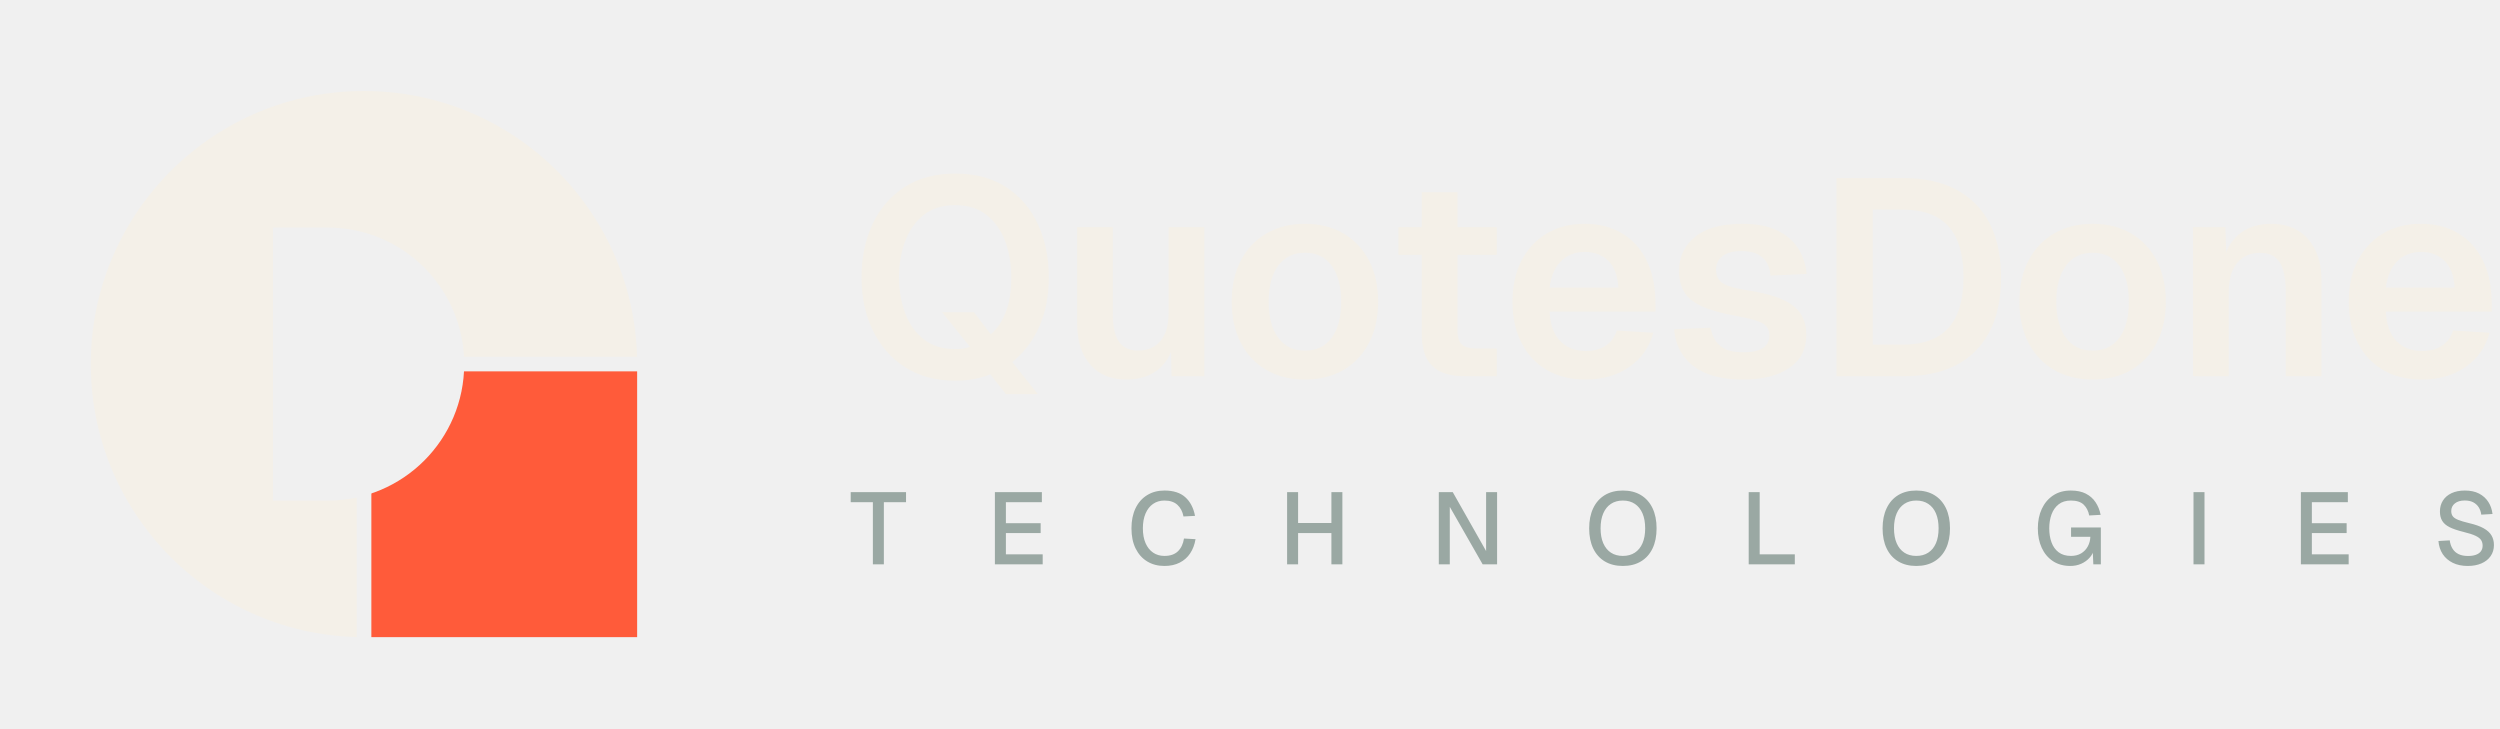
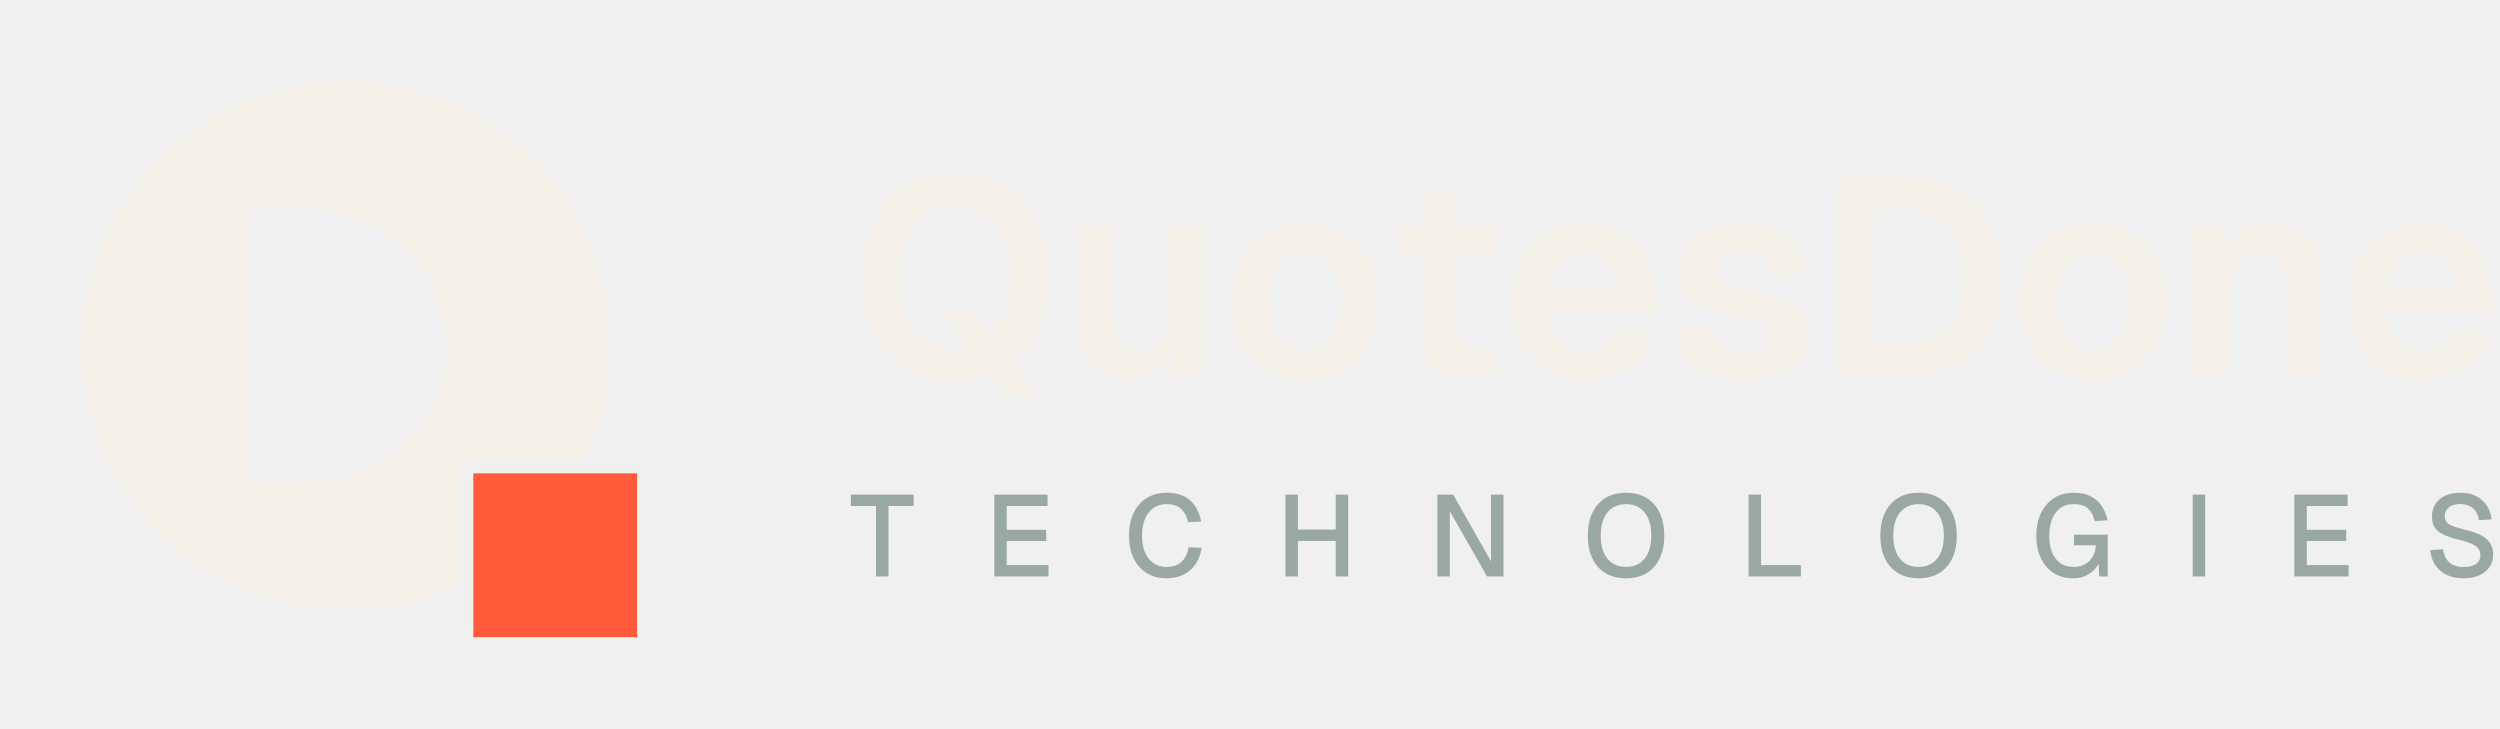
<svg xmlns="http://www.w3.org/2000/svg" viewBox="0 0 824 240" role="img">
  <g id="qdt-bd-mark" transform="scale(0.3)">
    <defs>
      <mask id="qdt-bd-cut" maskUnits="userSpaceOnUse" x="0" y="0" width="800" height="800">
        <rect width="800" height="800" fill="#fff" />
-         <path d="M300 250H360A150 150 0 0 1 360 550H300Z" fill="#000" />
+         <path d="M270 230H340A150 150 0 0 1 340 530H270Z" fill="#000" />
+         <rect x="506" y="506" width="240" height="240" fill="#000" />
      </mask>
    </defs>
-     <g mask="url(#qdt-bd-cut)">
-       <path id="qdt-bd-body" fill="#F4F0E8" d="M400 100A300 300 0 0 1 699.9 392H392V699.9A300 300 0 0 1 400 100Z" />
-       <path id="qdt-bd-corner" fill="#FF5B3A" d="M408 408H700V700H408Z" />
-     </g>
+     <circle id="qdt-bd-ring" cx="380" cy="380" r="290" fill="#F4F0E8" mask="url(#qdt-bd-cut)" />
+     <rect id="qdt-bd-tail" x="520" y="520" width="180" height="180" fill="#FF5B3A" />
  </g>
  <path id="qdt-bd-wordmark" fill="#F4F0E8" transform="translate(280.00 124)" d="M51.56 5.91 46.39 -0.64Q44.25 0.31 41.27 0.89Q38.29 1.47 34.81 1.47Q25.24 1.47 18.34 -2.95Q11.43 -7.38 7.69 -15.09Q3.96 -22.8 3.96 -32.57Q3.96 -42.25 7.52 -49.97Q11.08 -57.7 18 -62.25Q24.91 -66.79 34.81 -66.79Q44.82 -66.79 51.72 -62.25Q58.62 -57.7 62.16 -49.97Q65.69 -42.25 65.69 -32.57Q65.69 -23.52 62.56 -16.39Q59.43 -9.27 53.62 -4.67L62.08 5.91ZM34.81 -8.94Q36.32 -8.94 37.52 -9.12Q38.71 -9.29 39.69 -9.7L30.51 -21.09H41.03L46.55 -13.8Q49.88 -16.73 51.6 -21.37Q53.32 -26.02 53.32 -32.57Q53.32 -38.99 51.35 -44.38Q49.37 -49.77 45.27 -53.07Q41.18 -56.38 34.81 -56.38Q28.45 -56.38 24.36 -53.07Q20.28 -49.77 18.3 -44.38Q16.32 -38.99 16.32 -32.57Q16.32 -26.24 18.32 -20.85Q20.31 -15.46 24.43 -12.2Q28.54 -8.94 34.81 -8.94Z M91.17 1.1Q83.68 1.1 79.35 -3.82Q75.02 -8.74 75.02 -17.5V-49.13H86.79V-20.39Q86.79 -14.22 88.83 -11.34Q90.86 -8.46 95.11 -8.46Q99.88 -8.46 102.52 -11.64Q105.17 -14.81 105.17 -20.87V-49.13H116.95V0H106.13L105.87 -13.49L107.4 -13.03Q106.22 -6.09 102.08 -2.49Q97.94 1.1 91.17 1.1Z M150.13 1.1Q142.86 1.1 137.41 -2.06Q131.96 -5.23 128.97 -11.01Q125.97 -16.8 125.97 -24.56Q125.97 -32.38 128.97 -38.12Q131.96 -43.87 137.41 -47.05Q142.86 -50.23 150.13 -50.23Q157.39 -50.23 162.81 -47.05Q168.23 -43.87 171.23 -38.12Q174.23 -32.38 174.23 -24.56Q174.23 -16.8 171.23 -11.01Q168.23 -5.23 162.81 -2.06Q157.39 1.1 150.13 1.1ZM150.13 -8.43Q155.81 -8.43 158.93 -12.69Q162.05 -16.95 162.05 -24.56Q162.05 -32.14 158.93 -36.42Q155.81 -40.7 150.13 -40.7Q144.44 -40.7 141.29 -36.42Q138.15 -32.14 138.15 -24.56Q138.15 -16.95 141.29 -12.69Q144.44 -8.43 150.13 -8.43Z M202.82 0Q195.5 0 192.05 -3.39Q188.6 -6.77 188.6 -14.06V-60.65H200.38V-15.2Q200.38 -11.74 201.87 -10.43Q203.36 -9.13 206.43 -9.13H213.35V0ZM180.91 -40V-49.13H213.35V-40Z M242.57 1.1Q235.23 1.1 229.83 -2.06Q224.42 -5.23 221.47 -11.01Q218.52 -16.8 218.52 -24.56Q218.52 -32.33 221.47 -38.07Q224.42 -43.81 229.77 -47.02Q235.12 -50.23 242.35 -50.23Q249.36 -50.23 254.62 -47.09Q259.88 -43.96 262.76 -38.07Q265.64 -32.18 265.64 -23.92V-21.29H230.74Q231.09 -14.79 234.26 -11.56Q237.43 -8.32 242.71 -8.32Q246.65 -8.32 249.26 -10.07Q251.86 -11.83 252.91 -15.07L264.94 -14.32Q262.97 -7.19 257.02 -3.05Q251.07 1.1 242.57 1.1ZM230.74 -29.2H253.42Q253.06 -35.18 250.05 -38.07Q247.04 -40.96 242.35 -40.96Q237.62 -40.96 234.54 -37.93Q231.45 -34.9 230.74 -29.2Z M294.62 1.1Q287.1 1.1 282.17 -1.03Q277.25 -3.16 274.7 -6.91Q272.15 -10.65 271.79 -15.47L283.82 -15.99Q284.48 -12.16 286.94 -10.02Q289.4 -7.88 294.66 -7.88Q298.78 -7.88 300.98 -9.23Q303.18 -10.58 303.18 -13.43Q303.18 -15.11 302.39 -16.21Q301.61 -17.31 299.35 -18.15Q297.09 -18.99 292.71 -19.76Q285.27 -21.09 281.06 -22.98Q276.85 -24.88 275.14 -27.73Q273.42 -30.58 273.42 -34.74Q273.42 -41.64 278.71 -45.94Q284 -50.23 294.23 -50.23Q301.34 -50.23 305.87 -48Q310.41 -45.76 312.75 -42.01Q315.08 -38.25 315.47 -33.71L303.54 -33.16Q303.43 -35.46 302.4 -37.3Q301.37 -39.14 299.35 -40.19Q297.33 -41.25 294.05 -41.25Q289.87 -41.25 287.74 -39.58Q285.61 -37.9 285.61 -35.18Q285.61 -33.19 286.46 -31.91Q287.32 -30.64 289.44 -29.84Q291.57 -29.04 295.21 -28.45Q302.79 -27.32 307.21 -25.41Q311.62 -23.5 313.49 -20.6Q315.36 -17.7 315.36 -13.58Q315.36 -6.53 309.72 -2.71Q304.08 1.1 294.62 1.1Z M325.31 0V-65.32H347.06Q362.7 -65.32 371.12 -56.81Q379.54 -48.3 379.54 -32.57Q379.54 -16.93 371.26 -8.46Q362.98 0 347.61 0ZM337.27 -10.41H347.06Q357.24 -10.41 362.2 -15.91Q367.17 -21.4 367.17 -32.6Q367.17 -43.92 362.2 -49.41Q357.24 -54.91 347.06 -54.91H337.27Z M409.75 1.1Q402.48 1.1 397.04 -2.06Q391.59 -5.23 388.59 -11.01Q385.59 -16.8 385.59 -24.56Q385.59 -32.38 388.59 -38.12Q391.59 -43.87 397.04 -47.05Q402.48 -50.23 409.75 -50.23Q417.02 -50.23 422.44 -47.05Q427.86 -43.87 430.85 -38.12Q433.85 -32.38 433.85 -24.56Q433.85 -16.8 430.85 -11.01Q427.86 -5.23 422.44 -2.06Q417.02 1.1 409.75 1.1ZM409.75 -8.43Q415.44 -8.43 418.55 -12.69Q421.67 -16.95 421.67 -24.56Q421.67 -32.14 418.55 -36.42Q415.44 -40.7 409.75 -40.7Q404.06 -40.7 400.92 -36.42Q397.77 -32.14 397.77 -24.56Q397.77 -16.95 400.92 -12.69Q404.06 -8.43 409.75 -8.43Z M442.83 0V-49.13H453.49L453.95 -35.35L452.51 -35.92Q453.28 -41.05 455.57 -44.19Q457.85 -47.32 461.19 -48.78Q464.53 -50.23 468.48 -50.23Q473.91 -50.23 477.62 -47.86Q481.33 -45.48 483.25 -41.3Q485.17 -37.11 485.17 -31.59V0H473.4V-27.8Q473.4 -31.94 472.59 -34.8Q471.79 -37.66 469.92 -39.16Q468.04 -40.66 464.88 -40.66Q460.15 -40.66 457.38 -37.36Q454.61 -34.06 454.61 -27.8V0Z M518.2 1.1Q510.86 1.1 505.46 -2.06Q500.06 -5.23 497.1 -11.01Q494.15 -16.8 494.15 -24.56Q494.15 -32.33 497.1 -38.07Q500.06 -43.81 505.4 -47.02Q510.75 -50.23 517.98 -50.23Q524.99 -50.23 530.25 -47.09Q535.51 -43.96 538.39 -38.07Q541.27 -32.18 541.27 -23.92V-21.29H506.37Q506.72 -14.79 509.89 -11.56Q513.07 -8.32 518.35 -8.32Q522.28 -8.32 524.89 -10.07Q527.49 -11.83 528.54 -15.07L540.57 -14.32Q538.6 -7.19 532.65 -3.05Q526.7 1.1 518.2 1.1ZM506.37 -29.2H529.06Q528.69 -35.18 525.68 -38.07Q522.67 -40.96 517.98 -40.96Q513.25 -40.96 510.17 -37.93Q507.09 -34.9 506.37 -29.2Z" />
-   <path id="qdt-bd-descriptor" fill="#9AA8A3" transform="translate(280.00 186)" d="M7.7 0V-20.48H0.39V-23.79H18.63V-20.48H11.32V0Z M47.92 0V-23.79H63.4V-20.48H51.54V-13.55H63V-10.3H51.54V-3.3H63.67V0Z M103.77 0.54Q100.57 0.54 98.12 -0.95Q95.67 -2.44 94.3 -5.22Q92.93 -7.99 92.93 -11.86Q92.93 -15.69 94.28 -18.49Q95.63 -21.29 98.09 -22.8Q100.54 -24.32 103.8 -24.32Q108.24 -24.32 110.69 -22.1Q113.13 -19.89 113.88 -15.97L110.08 -15.77Q109.61 -18.21 108.07 -19.61Q106.53 -21.02 103.8 -21.02Q101.65 -21.02 100.05 -19.91Q98.45 -18.8 97.57 -16.75Q96.69 -14.69 96.69 -11.86Q96.69 -9.01 97.58 -6.97Q98.47 -4.94 100.07 -3.85Q101.66 -2.77 103.79 -2.77Q106.67 -2.77 108.25 -4.3Q109.83 -5.84 110.24 -8.5L114.05 -8.29Q113.6 -5.61 112.29 -3.63Q110.98 -1.65 108.84 -0.56Q106.7 0.54 103.77 0.54Z M144.23 0V-23.79H147.85V-12.32L146.11 -13.61H160.57L158.83 -12.32V-23.79H162.45V0H158.83V-11.6L160.57 -10.31H146.11L147.85 -11.6V0Z M194.23 0V-23.79H198.83L209.82 -4.38V-23.79H213.44V0H208.68L197.85 -18.95V0Z M254.89 0.54Q251.43 0.54 248.94 -0.96Q246.46 -2.45 245.12 -5.23Q243.79 -8.01 243.79 -11.86Q243.79 -15.7 245.12 -18.5Q246.46 -21.3 248.94 -22.81Q251.43 -24.32 254.89 -24.32Q258.38 -24.32 260.86 -22.81Q263.34 -21.3 264.68 -18.5Q266.01 -15.7 266.01 -11.86Q266.01 -8.01 264.68 -5.23Q263.34 -2.45 260.86 -0.96Q258.38 0.54 254.89 0.54ZM254.89 -2.77Q257.2 -2.77 258.85 -3.85Q260.5 -4.93 261.37 -6.96Q262.25 -8.99 262.25 -11.86Q262.25 -14.73 261.37 -16.78Q260.49 -18.83 258.85 -19.92Q257.2 -21.02 254.88 -21.02Q252.6 -21.02 250.95 -19.92Q249.31 -18.83 248.43 -16.78Q247.55 -14.73 247.55 -11.86Q247.55 -8.99 248.43 -6.96Q249.31 -4.93 250.95 -3.85Q252.6 -2.77 254.89 -2.77Z M296.37 0V-23.79H299.99V-1.35L298.08 -3.3H311.57V0Z M351.6 0.54Q348.14 0.54 345.66 -0.96Q343.17 -2.45 341.84 -5.23Q340.5 -8.01 340.5 -11.86Q340.5 -15.7 341.84 -18.5Q343.17 -21.3 345.65 -22.81Q348.14 -24.32 351.6 -24.32Q355.09 -24.32 357.57 -22.81Q360.05 -21.3 361.39 -18.5Q362.72 -15.7 362.72 -11.86Q362.72 -8.01 361.39 -5.23Q360.05 -2.45 357.57 -0.96Q355.09 0.54 351.6 0.54ZM351.6 -2.77Q353.92 -2.77 355.56 -3.85Q357.21 -4.93 358.09 -6.96Q358.96 -8.99 358.96 -11.86Q358.96 -14.73 358.09 -16.78Q357.21 -18.83 355.56 -19.92Q353.92 -21.02 351.6 -21.02Q349.31 -21.02 347.66 -19.92Q346.02 -18.83 345.14 -16.78Q344.26 -14.73 344.26 -11.86Q344.26 -8.99 345.14 -6.96Q346.02 -4.93 347.66 -3.85Q349.31 -2.77 351.6 -2.77Z M402.41 0.54Q399.04 0.54 396.63 -1.06Q394.23 -2.66 392.95 -5.45Q391.67 -8.25 391.67 -11.86Q391.67 -15.44 392.97 -18.26Q394.27 -21.07 396.71 -22.7Q399.15 -24.32 402.56 -24.32Q405.49 -24.32 407.5 -23.29Q409.52 -22.25 410.71 -20.44Q411.91 -18.63 412.37 -16.31L408.6 -16.1Q408.19 -18.3 406.79 -19.66Q405.39 -21.02 402.58 -21.02Q400.08 -21.02 398.51 -19.76Q396.93 -18.51 396.18 -16.44Q395.43 -14.36 395.43 -11.86Q395.43 -9.26 396.19 -7.21Q396.94 -5.16 398.54 -3.96Q400.13 -2.77 402.6 -2.77Q404.54 -2.77 405.95 -3.61Q407.36 -4.46 408.14 -5.91Q408.92 -7.35 408.98 -9.07H402.62V-12.14H412.44V0H409.96L409.73 -5.36L410.2 -4.96Q409.82 -3.36 408.68 -2.12Q407.55 -0.88 405.93 -0.17Q404.31 0.54 402.41 0.54Z M442.98 0V-23.79H446.6V0Z M478.37 0V-23.79H493.85V-20.48H481.99V-13.55H493.45V-10.3H481.99V-3.3H494.12V0Z M533.37 0.54Q530.51 0.54 528.42 -0.5Q526.32 -1.54 525.11 -3.38Q523.91 -5.23 523.71 -7.68L527.43 -7.9Q527.65 -6.24 528.4 -5.09Q529.14 -3.93 530.4 -3.34Q531.65 -2.75 533.43 -2.75Q534.97 -2.75 536.05 -3.14Q537.13 -3.53 537.7 -4.29Q538.27 -5.06 538.27 -6.16Q538.27 -7.18 537.79 -7.96Q537.31 -8.74 535.96 -9.39Q534.61 -10.04 531.97 -10.68Q529.13 -11.38 527.42 -12.22Q525.72 -13.07 524.96 -14.32Q524.2 -15.56 524.2 -17.42Q524.2 -19.47 525.19 -21.02Q526.18 -22.58 528.03 -23.45Q529.88 -24.32 532.44 -24.32Q535.17 -24.32 537.1 -23.32Q539.03 -22.31 540.15 -20.57Q541.27 -18.83 541.53 -16.59L537.83 -16.37Q537.65 -17.75 536.98 -18.8Q536.31 -19.85 535.17 -20.45Q534.02 -21.04 532.38 -21.04Q530.32 -21.04 529.13 -20.08Q527.93 -19.12 527.93 -17.57Q527.93 -16.54 528.42 -15.86Q528.91 -15.18 530.16 -14.67Q531.41 -14.16 533.73 -13.6Q536.82 -12.89 538.63 -11.87Q540.45 -10.84 541.22 -9.48Q542 -8.12 542 -6.38Q542 -4.25 540.91 -2.7Q539.82 -1.14 537.88 -0.3Q535.94 0.54 533.37 0.54Z" />
+   <path id="qdt-bd-descriptor" fill="#9AA8A3" transform="translate(280.00 190)" d="M8.73 0V-23.23H0.44V-26.98H21.14V-23.23H12.84V0Z M47.72 0V-26.98H65.27V-23.23H51.82V-15.37H64.82V-11.69H51.82V-3.75H65.58V0Z M104.43 0.61Q100.79 0.61 98.01 -1.08Q95.24 -2.77 93.68 -5.92Q92.13 -9.07 92.13 -13.45Q92.13 -17.8 93.66 -20.97Q95.2 -24.15 97.98 -25.87Q100.76 -27.59 104.46 -27.59Q109.49 -27.59 112.27 -25.07Q115.05 -22.56 115.89 -18.12L111.58 -17.88Q111.05 -20.66 109.3 -22.25Q107.56 -23.84 104.46 -23.84Q102.02 -23.84 100.21 -22.58Q98.4 -21.33 97.4 -19Q96.39 -16.67 96.39 -13.45Q96.39 -10.22 97.4 -7.91Q98.41 -5.6 100.23 -4.37Q102.04 -3.14 104.45 -3.14Q107.72 -3.14 109.51 -4.88Q111.3 -6.63 111.77 -9.64L116.08 -9.41Q115.57 -6.36 114.09 -4.12Q112.61 -1.87 110.18 -0.63Q107.75 0.61 104.43 0.61Z M143.68 0V-26.98H147.79V-13.98L145.82 -15.44H162.21L160.24 -13.98V-26.98H164.35V0H160.24V-13.16L162.21 -11.7H145.82L147.79 -13.16V0Z M193.76 0V-26.98H198.97L211.44 -4.97V-26.98H215.55V0H210.15L197.86 -21.49V0Z M255.92 0.61Q252 0.61 249.18 -1.09Q246.36 -2.78 244.85 -5.94Q243.34 -9.09 243.34 -13.45Q243.34 -17.81 244.85 -20.99Q246.36 -24.16 249.18 -25.87Q252 -27.59 255.92 -27.59Q259.88 -27.59 262.7 -25.87Q265.51 -24.16 267.02 -20.99Q268.54 -17.81 268.54 -13.45Q268.54 -9.09 267.02 -5.94Q265.51 -2.78 262.7 -1.09Q259.88 0.61 255.92 0.61ZM255.92 -3.14Q258.55 -3.14 260.42 -4.36Q262.28 -5.59 263.28 -7.89Q264.27 -10.2 264.27 -13.45Q264.27 -16.7 263.28 -19.03Q262.28 -21.35 260.42 -22.6Q258.55 -23.84 255.92 -23.84Q253.32 -23.84 251.46 -22.6Q249.59 -21.35 248.59 -19.03Q247.6 -16.7 247.6 -13.45Q247.6 -10.2 248.59 -7.89Q249.59 -5.59 251.46 -4.36Q253.32 -3.14 255.92 -3.14Z M296.33 0V-26.98H300.44V-1.53L298.28 -3.75H313.58V0Z M352.34 0.61Q348.42 0.61 345.6 -1.09Q342.78 -2.78 341.27 -5.94Q339.76 -9.09 339.76 -13.45Q339.76 -17.81 341.27 -20.99Q342.78 -24.16 345.6 -25.87Q348.42 -27.59 352.34 -27.59Q356.3 -27.59 359.12 -25.87Q361.93 -24.16 363.45 -20.99Q364.96 -17.81 364.96 -13.45Q364.96 -9.09 363.45 -5.94Q361.93 -2.78 359.12 -1.09Q356.3 0.61 352.34 0.61ZM352.34 -3.14Q354.97 -3.14 356.84 -4.36Q358.71 -5.59 359.7 -7.89Q360.7 -10.2 360.7 -13.45Q360.7 -16.7 359.7 -19.03Q358.7 -21.35 356.84 -22.6Q354.97 -23.84 352.34 -23.84Q349.74 -23.84 347.88 -22.6Q346.01 -21.35 345.02 -19.03Q344.02 -16.7 344.02 -13.45Q344.02 -10.2 345.02 -7.89Q346.01 -5.59 347.88 -4.36Q349.75 -3.14 352.34 -3.14Z M403.34 0.61Q399.51 0.61 396.78 -1.2Q394.06 -3.02 392.61 -6.19Q391.16 -9.36 391.16 -13.45Q391.16 -17.52 392.63 -20.71Q394.1 -23.9 396.87 -25.75Q399.63 -27.59 403.51 -27.59Q406.83 -27.59 409.12 -26.41Q411.4 -25.24 412.76 -23.19Q414.11 -21.14 414.64 -18.51L410.36 -18.26Q409.89 -20.76 408.31 -22.3Q406.72 -23.84 403.53 -23.84Q400.7 -23.84 398.91 -22.42Q397.12 -21 396.27 -18.64Q395.42 -16.29 395.42 -13.45Q395.42 -10.5 396.28 -8.18Q397.13 -5.85 398.94 -4.5Q400.75 -3.14 403.56 -3.14Q405.75 -3.14 407.35 -4.1Q408.95 -5.06 409.84 -6.7Q410.72 -8.34 410.79 -10.29H403.58V-13.77H414.71V0H411.9L411.64 -6.08L412.17 -5.62Q411.74 -3.81 410.45 -2.4Q409.17 -1 407.33 -0.19Q405.49 0.61 403.34 0.61Z M442.72 0V-26.98H446.82V0Z M476.22 0V-26.98H493.78V-23.23H480.32V-15.37H493.32V-11.69H480.32V-3.75H494.08V0Z M531.96 0.61Q528.73 0.61 526.35 -0.57Q523.97 -1.75 522.6 -3.84Q521.23 -5.93 521.01 -8.71L525.23 -8.96Q525.48 -7.08 526.32 -5.77Q527.17 -4.46 528.59 -3.79Q530.02 -3.12 532.04 -3.12Q533.79 -3.12 535.01 -3.56Q536.23 -4.01 536.88 -4.87Q537.53 -5.74 537.53 -6.99Q537.53 -8.14 536.98 -9.02Q536.44 -9.91 534.91 -10.65Q533.38 -11.39 530.38 -12.11Q527.15 -12.9 525.22 -13.87Q523.29 -14.83 522.43 -16.24Q521.57 -17.65 521.57 -19.76Q521.57 -22.09 522.69 -23.85Q523.82 -25.61 525.91 -26.6Q528.01 -27.59 530.91 -27.59Q534.01 -27.59 536.2 -26.45Q538.39 -25.31 539.66 -23.33Q540.93 -21.36 541.23 -18.82L537.03 -18.57Q536.83 -20.13 536.07 -21.33Q535.31 -22.52 534 -23.19Q532.7 -23.86 530.84 -23.86Q528.51 -23.86 527.15 -22.78Q525.79 -21.69 525.79 -19.93Q525.79 -18.76 526.35 -17.99Q526.91 -17.22 528.33 -16.64Q529.74 -16.07 532.37 -15.43Q535.88 -14.62 537.94 -13.46Q540 -12.3 540.87 -10.75Q541.75 -9.21 541.75 -7.24Q541.75 -4.83 540.52 -3.06Q539.28 -1.29 537.08 -0.34Q534.88 0.61 531.96 0.61Z" />
</svg>
